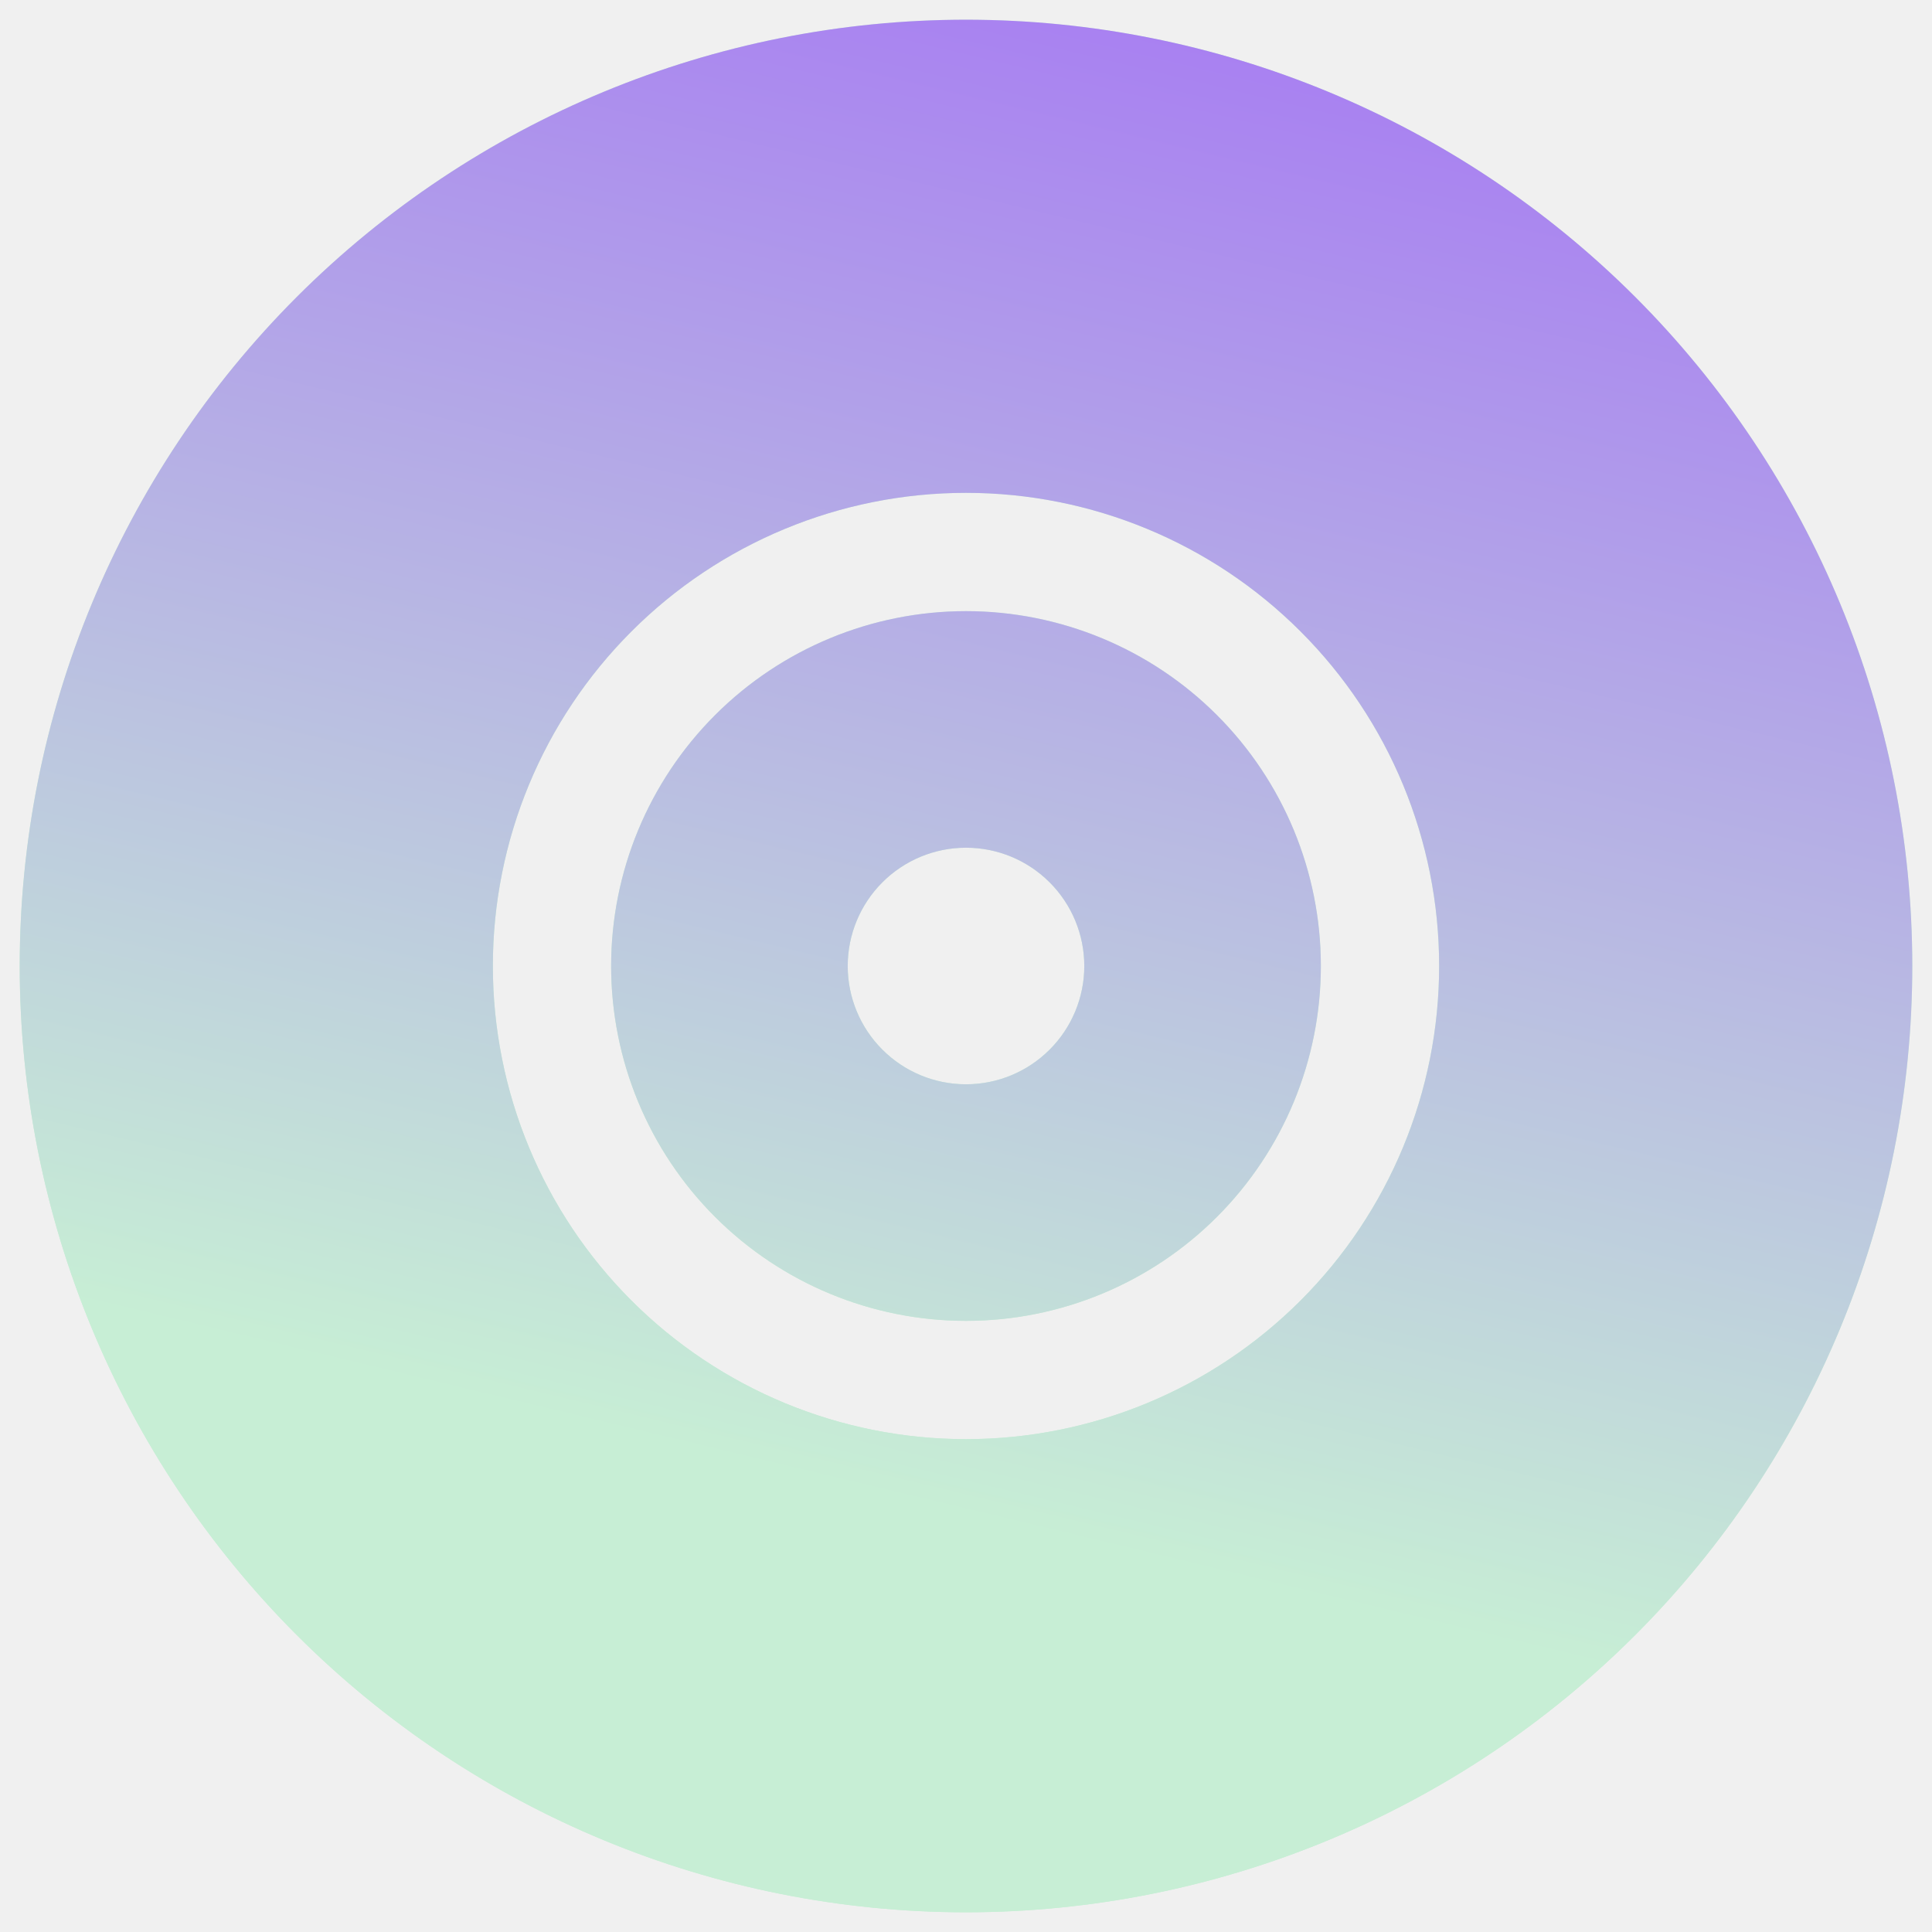
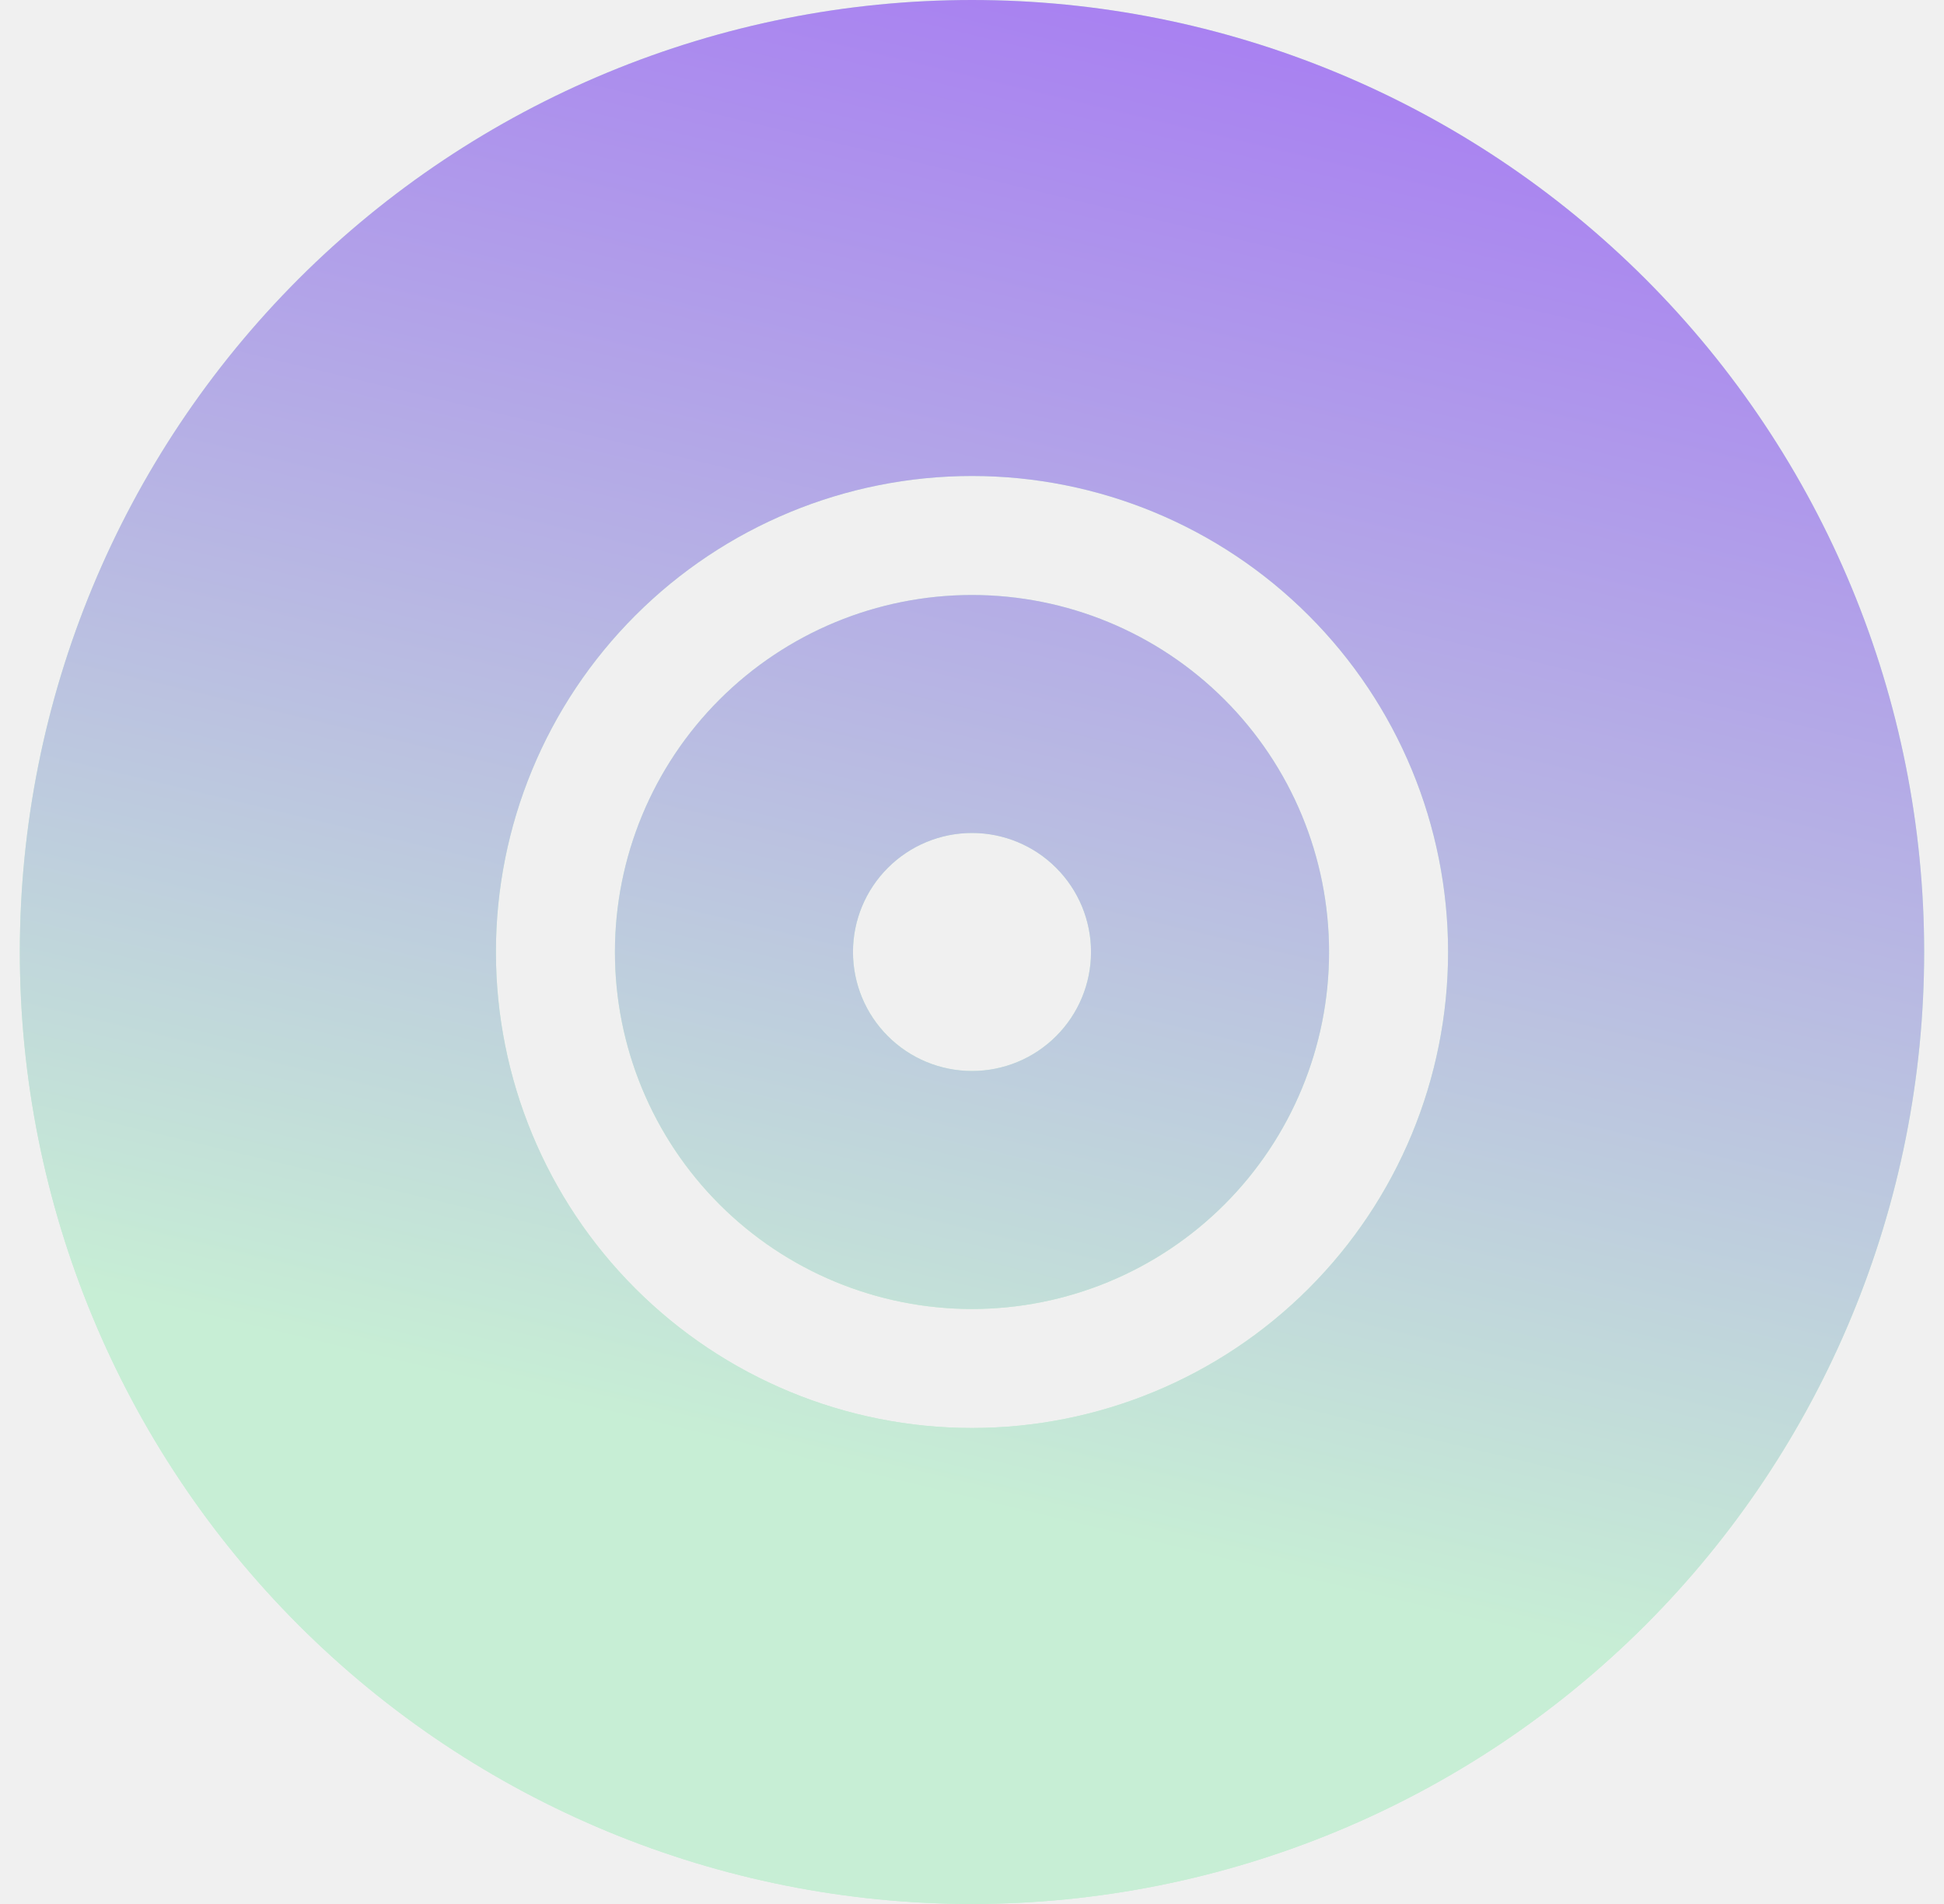
- <svg xmlns="http://www.w3.org/2000/svg" width="49" height="49" viewBox="0 0 49 49" fill="none">
+ <svg xmlns="http://www.w3.org/2000/svg" width="49" height="48" viewBox="0 0 49 48" fill="none">
  <g clip-path="url(#clip0_41_312)">
-     <path d="M0.5 24.5C0.5 18.135 3.029 12.03 7.529 7.529C12.03 3.029 18.135 0.5 24.5 0.5C30.865 0.5 36.97 3.029 41.471 7.529C45.971 12.03 48.5 18.135 48.5 24.5C48.5 30.865 45.971 36.97 41.471 41.471C36.97 45.971 30.865 48.5 24.5 48.5C18.135 48.5 12.03 45.971 7.529 41.471C3.029 36.97 0.5 30.865 0.5 24.5ZM24.5 15.5C26.887 15.5 29.176 16.448 30.864 18.136C32.552 19.824 33.5 22.113 33.5 24.5C33.5 26.887 32.552 29.176 30.864 30.864C29.176 32.552 26.887 33.5 24.5 33.5C22.113 33.5 19.824 32.552 18.136 30.864C16.448 29.176 15.5 26.887 15.5 24.5C15.5 22.113 16.448 19.824 18.136 18.136C19.824 16.448 22.113 15.5 24.5 15.5ZM24.5 36.5C27.683 36.5 30.735 35.236 32.985 32.985C35.236 30.735 36.5 27.683 36.5 24.5C36.5 21.317 35.236 18.265 32.985 16.015C30.735 13.764 27.683 12.5 24.5 12.5C21.317 12.5 18.265 13.764 16.015 16.015C13.764 18.265 12.5 21.317 12.5 24.5C12.5 27.683 13.764 30.735 16.015 32.985C18.265 35.236 21.317 36.5 24.5 36.5ZM24.5 27.5C25.296 27.5 26.059 27.184 26.621 26.621C27.184 26.059 27.5 25.296 27.5 24.5C27.5 23.704 27.184 22.941 26.621 22.379C26.059 21.816 25.296 21.5 24.5 21.5C23.704 21.5 22.941 21.816 22.379 22.379C21.816 22.941 21.5 23.704 21.5 24.5C21.5 25.296 21.816 26.059 22.379 26.621C22.941 27.184 23.704 27.5 24.5 27.5Z" fill="#C7EED5" />
-     <path d="M0.5 24.5C0.5 18.135 3.029 12.03 7.529 7.529C12.03 3.029 18.135 0.5 24.5 0.5C30.865 0.5 36.97 3.029 41.471 7.529C45.971 12.03 48.5 18.135 48.5 24.5C48.5 30.865 45.971 36.97 41.471 41.471C36.97 45.971 30.865 48.5 24.5 48.5C18.135 48.5 12.03 45.971 7.529 41.471C3.029 36.97 0.5 30.865 0.5 24.5ZM24.5 15.5C26.887 15.5 29.176 16.448 30.864 18.136C32.552 19.824 33.5 22.113 33.5 24.5C33.5 26.887 32.552 29.176 30.864 30.864C29.176 32.552 26.887 33.5 24.5 33.5C22.113 33.5 19.824 32.552 18.136 30.864C16.448 29.176 15.5 26.887 15.5 24.5C15.5 22.113 16.448 19.824 18.136 18.136C19.824 16.448 22.113 15.5 24.5 15.5ZM24.5 36.5C27.683 36.5 30.735 35.236 32.985 32.985C35.236 30.735 36.5 27.683 36.5 24.5C36.5 21.317 35.236 18.265 32.985 16.015C30.735 13.764 27.683 12.5 24.5 12.5C21.317 12.5 18.265 13.764 16.015 16.015C13.764 18.265 12.5 21.317 12.5 24.5C12.5 27.683 13.764 30.735 16.015 32.985C18.265 35.236 21.317 36.5 24.5 36.5ZM24.5 27.5C25.296 27.5 26.059 27.184 26.621 26.621C27.184 26.059 27.5 25.296 27.5 24.5C27.5 23.704 27.184 22.941 26.621 22.379C26.059 21.816 25.296 21.5 24.5 21.5C23.704 21.5 22.941 21.816 22.379 22.379C21.816 22.941 21.5 23.704 21.5 24.5C21.5 25.296 21.816 26.059 22.379 26.621C22.941 27.184 23.704 27.5 24.5 27.5Z" fill="url(#paint0_linear_41_312)" />
+     <path d="M0.5 24C0.5 17.635 3.029 11.53 7.529 7.029C12.03 2.529 18.135 0 24.5 0C30.865 0 36.97 2.529 41.471 7.029C45.971 11.53 48.5 17.635 48.5 24C48.5 30.365 45.971 36.47 41.471 40.971C36.97 45.471 30.865 48 24.5 48C18.135 48 12.03 45.471 7.529 40.971C3.029 36.47 0.5 30.365 0.5 24ZM24.5 15C26.887 15 29.176 15.948 30.864 17.636C32.552 19.324 33.5 21.613 33.5 24C33.5 26.387 32.552 28.676 30.864 30.364C29.176 32.052 26.887 33 24.5 33C22.113 33 19.824 32.052 18.136 30.364C16.448 28.676 15.5 26.387 15.5 24C15.5 21.613 16.448 19.324 18.136 17.636C19.824 15.948 22.113 15 24.5 15ZM24.5 36C27.683 36 30.735 34.736 32.985 32.485C35.236 30.235 36.5 27.183 36.5 24C36.5 20.817 35.236 17.765 32.985 15.515C30.735 13.264 27.683 12 24.5 12C21.317 12 18.265 13.264 16.015 15.515C13.764 17.765 12.5 20.817 12.5 24C12.5 27.183 13.764 30.235 16.015 32.485C18.265 34.736 21.317 36 24.5 36ZM24.5 27C25.296 27 26.059 26.684 26.621 26.121C27.184 25.559 27.5 24.796 27.5 24C27.5 23.204 27.184 22.441 26.621 21.879C26.059 21.316 25.296 21 24.5 21C23.704 21 22.941 21.316 22.379 21.879C21.816 22.441 21.5 23.204 21.5 24C21.5 24.796 21.816 25.559 22.379 26.121C22.941 26.684 23.704 27 24.5 27Z" fill="#C7EED5" />
+     <path d="M0.5 24C0.5 17.635 3.029 11.53 7.529 7.029C12.03 2.529 18.135 0 24.5 0C30.865 0 36.97 2.529 41.471 7.029C45.971 11.53 48.5 17.635 48.5 24C48.5 30.365 45.971 36.47 41.471 40.971C36.97 45.471 30.865 48 24.5 48C18.135 48 12.03 45.471 7.529 40.971C3.029 36.47 0.5 30.365 0.5 24ZM24.5 15C26.887 15 29.176 15.948 30.864 17.636C32.552 19.324 33.5 21.613 33.5 24C33.5 26.387 32.552 28.676 30.864 30.364C29.176 32.052 26.887 33 24.5 33C22.113 33 19.824 32.052 18.136 30.364C16.448 28.676 15.5 26.387 15.5 24C15.5 21.613 16.448 19.324 18.136 17.636C19.824 15.948 22.113 15 24.5 15ZM24.5 36C27.683 36 30.735 34.736 32.985 32.485C35.236 30.235 36.5 27.183 36.5 24C36.5 20.817 35.236 17.765 32.985 15.515C30.735 13.264 27.683 12 24.5 12C21.317 12 18.265 13.264 16.015 15.515C13.764 17.765 12.5 20.817 12.5 24C12.5 27.183 13.764 30.235 16.015 32.485C18.265 34.736 21.317 36 24.5 36ZM24.5 27C25.296 27 26.059 26.684 26.621 26.121C27.184 25.559 27.5 24.796 27.5 24C27.5 23.204 27.184 22.441 26.621 21.879C26.059 21.316 25.296 21 24.5 21C23.704 21 22.941 21.316 22.379 21.879C21.816 22.441 21.5 23.204 21.5 24C21.5 24.796 21.816 25.559 22.379 26.121C22.941 26.684 23.704 27 24.5 27Z" fill="url(#paint0_linear_41_312)" />
  </g>
  <defs>
-     <linearGradient id="paint0_linear_41_312" x1="38" y1="-16.5" x2="20.645" y2="55.883" gradientUnits="userSpaceOnUse">
+     <linearGradient id="paint0_linear_41_312" x1="38" y1="-17" x2="20.645" y2="55.383" gradientUnits="userSpaceOnUse">
      <stop stop-color="#994AFF" />
      <stop offset="0.76" stop-color="#C7EED5" />
    </linearGradient>
    <clipPath id="clip0_41_312">
-       <rect width="48" height="48" fill="white" transform="translate(0.5 0.5)" />
+       <rect width="48" height="48" fill="white" transform="translate(0.5)" />
    </clipPath>
  </defs>
</svg>
